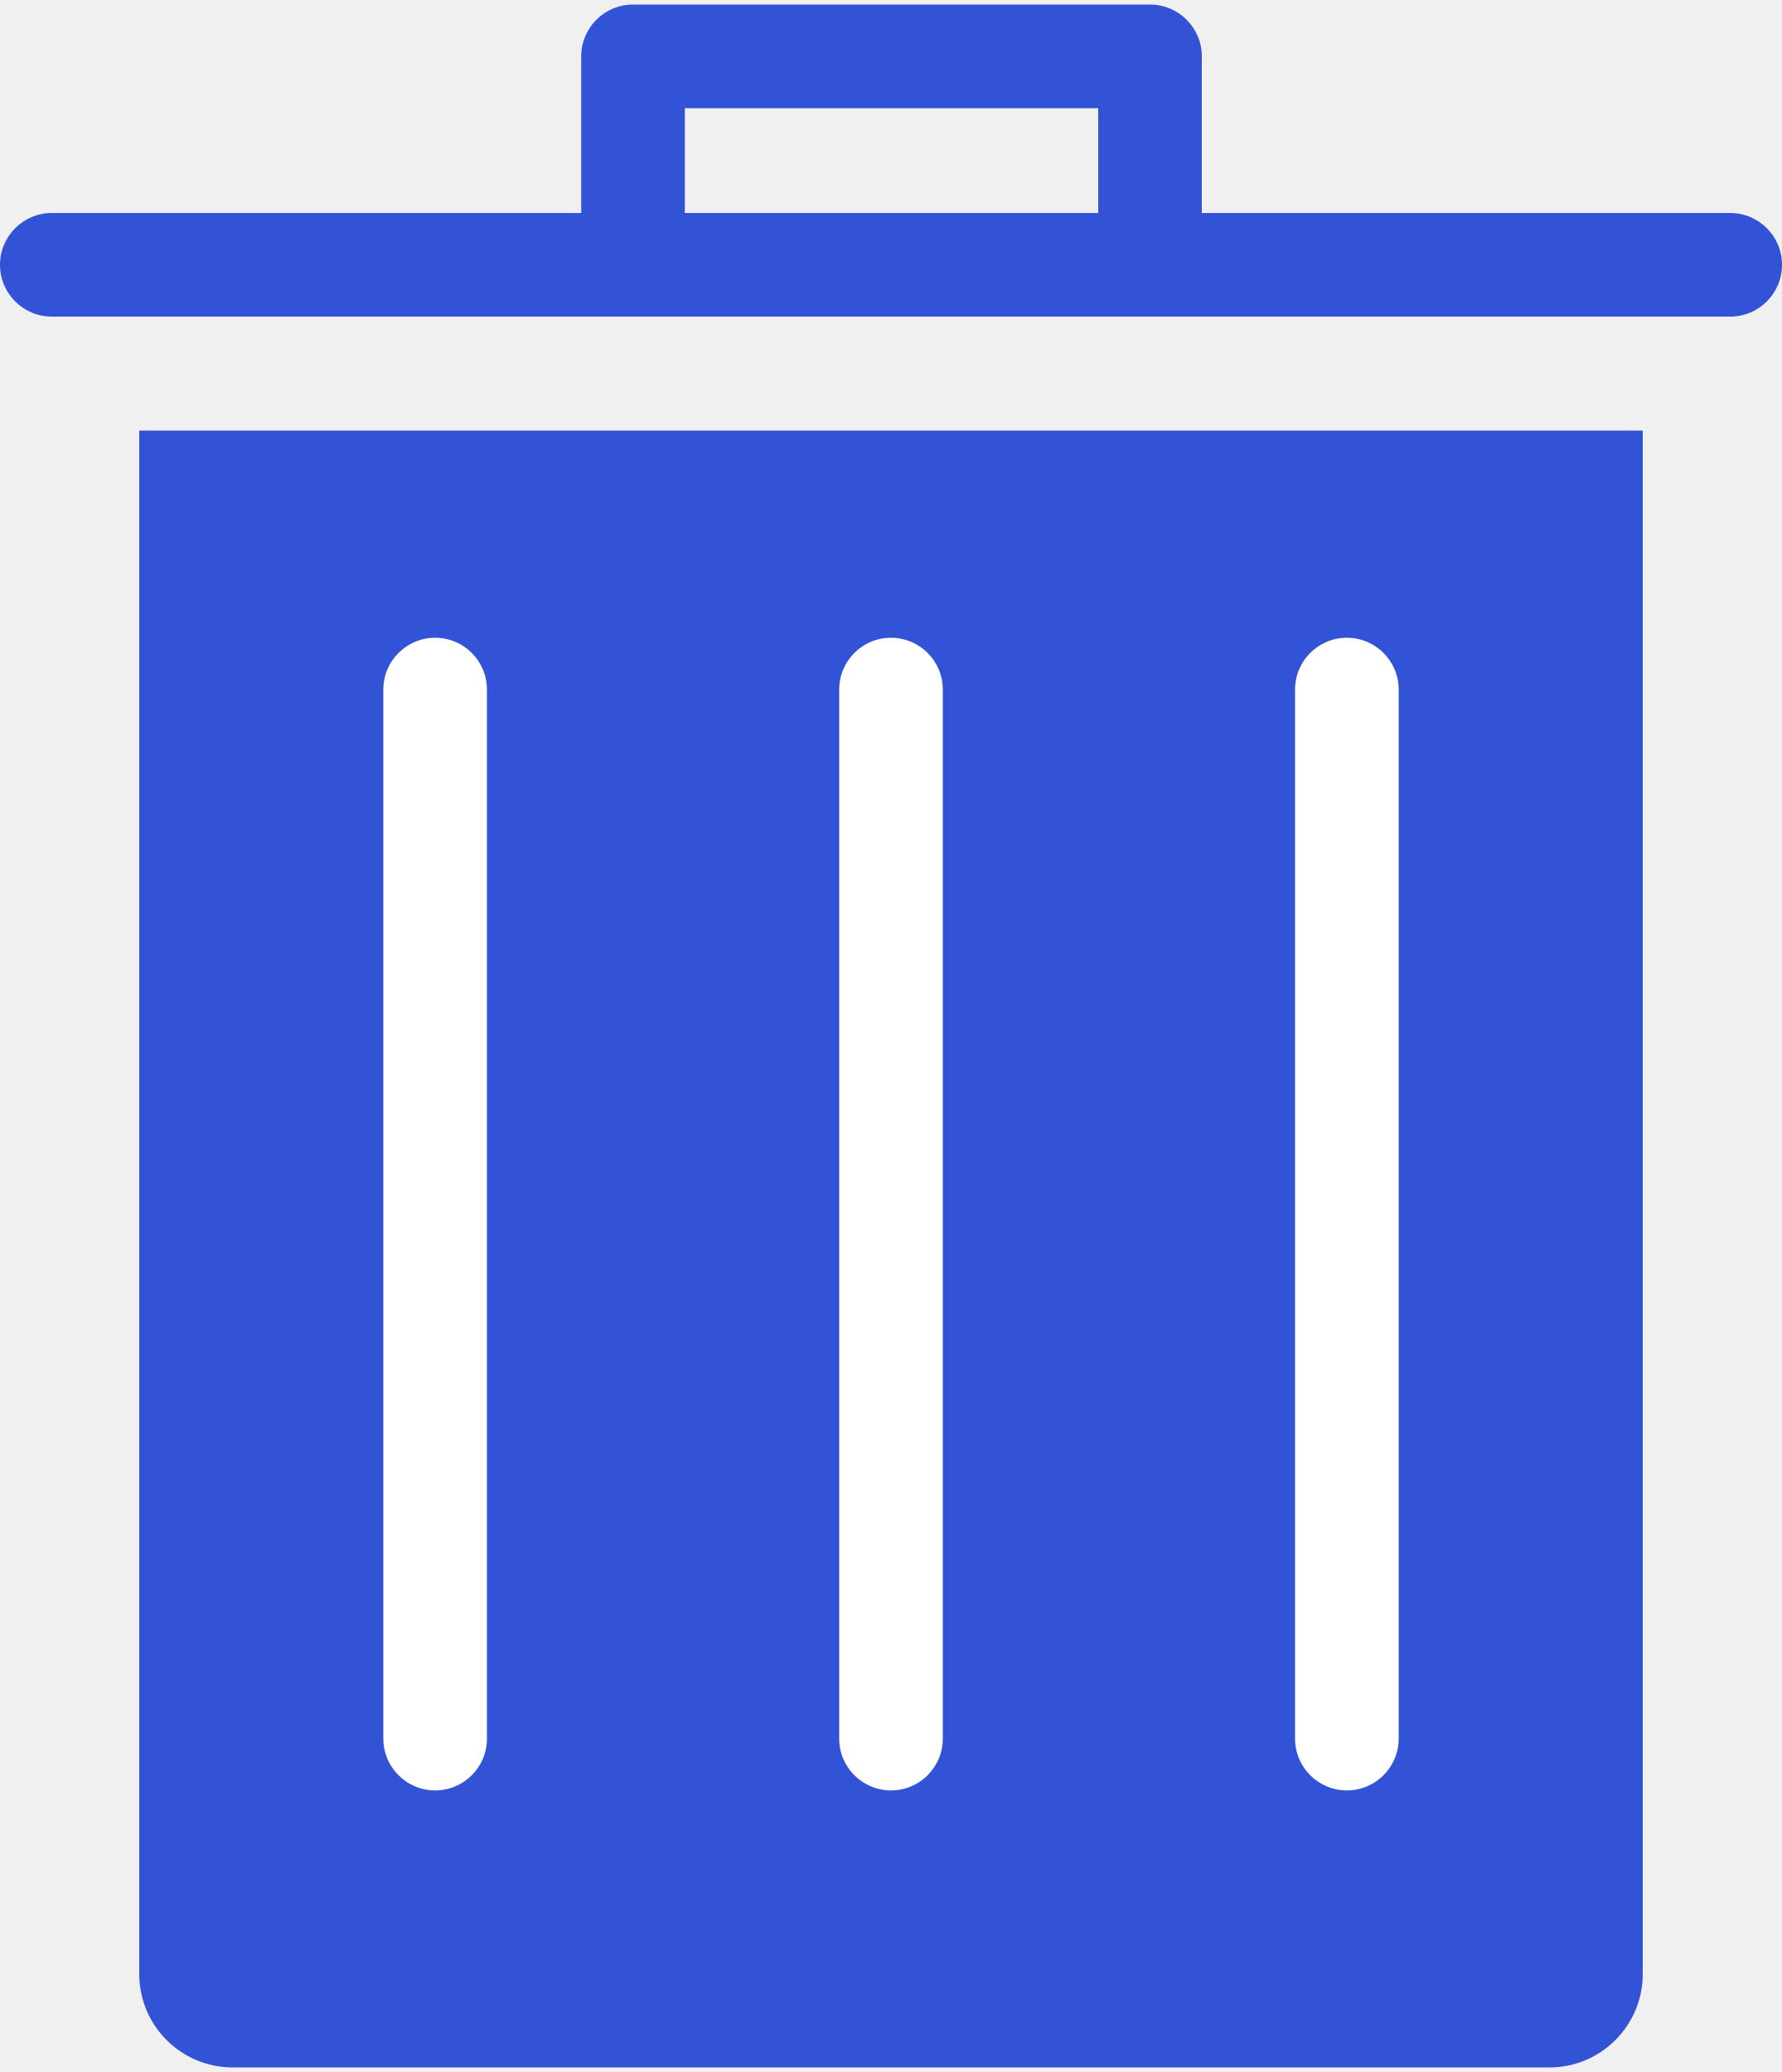
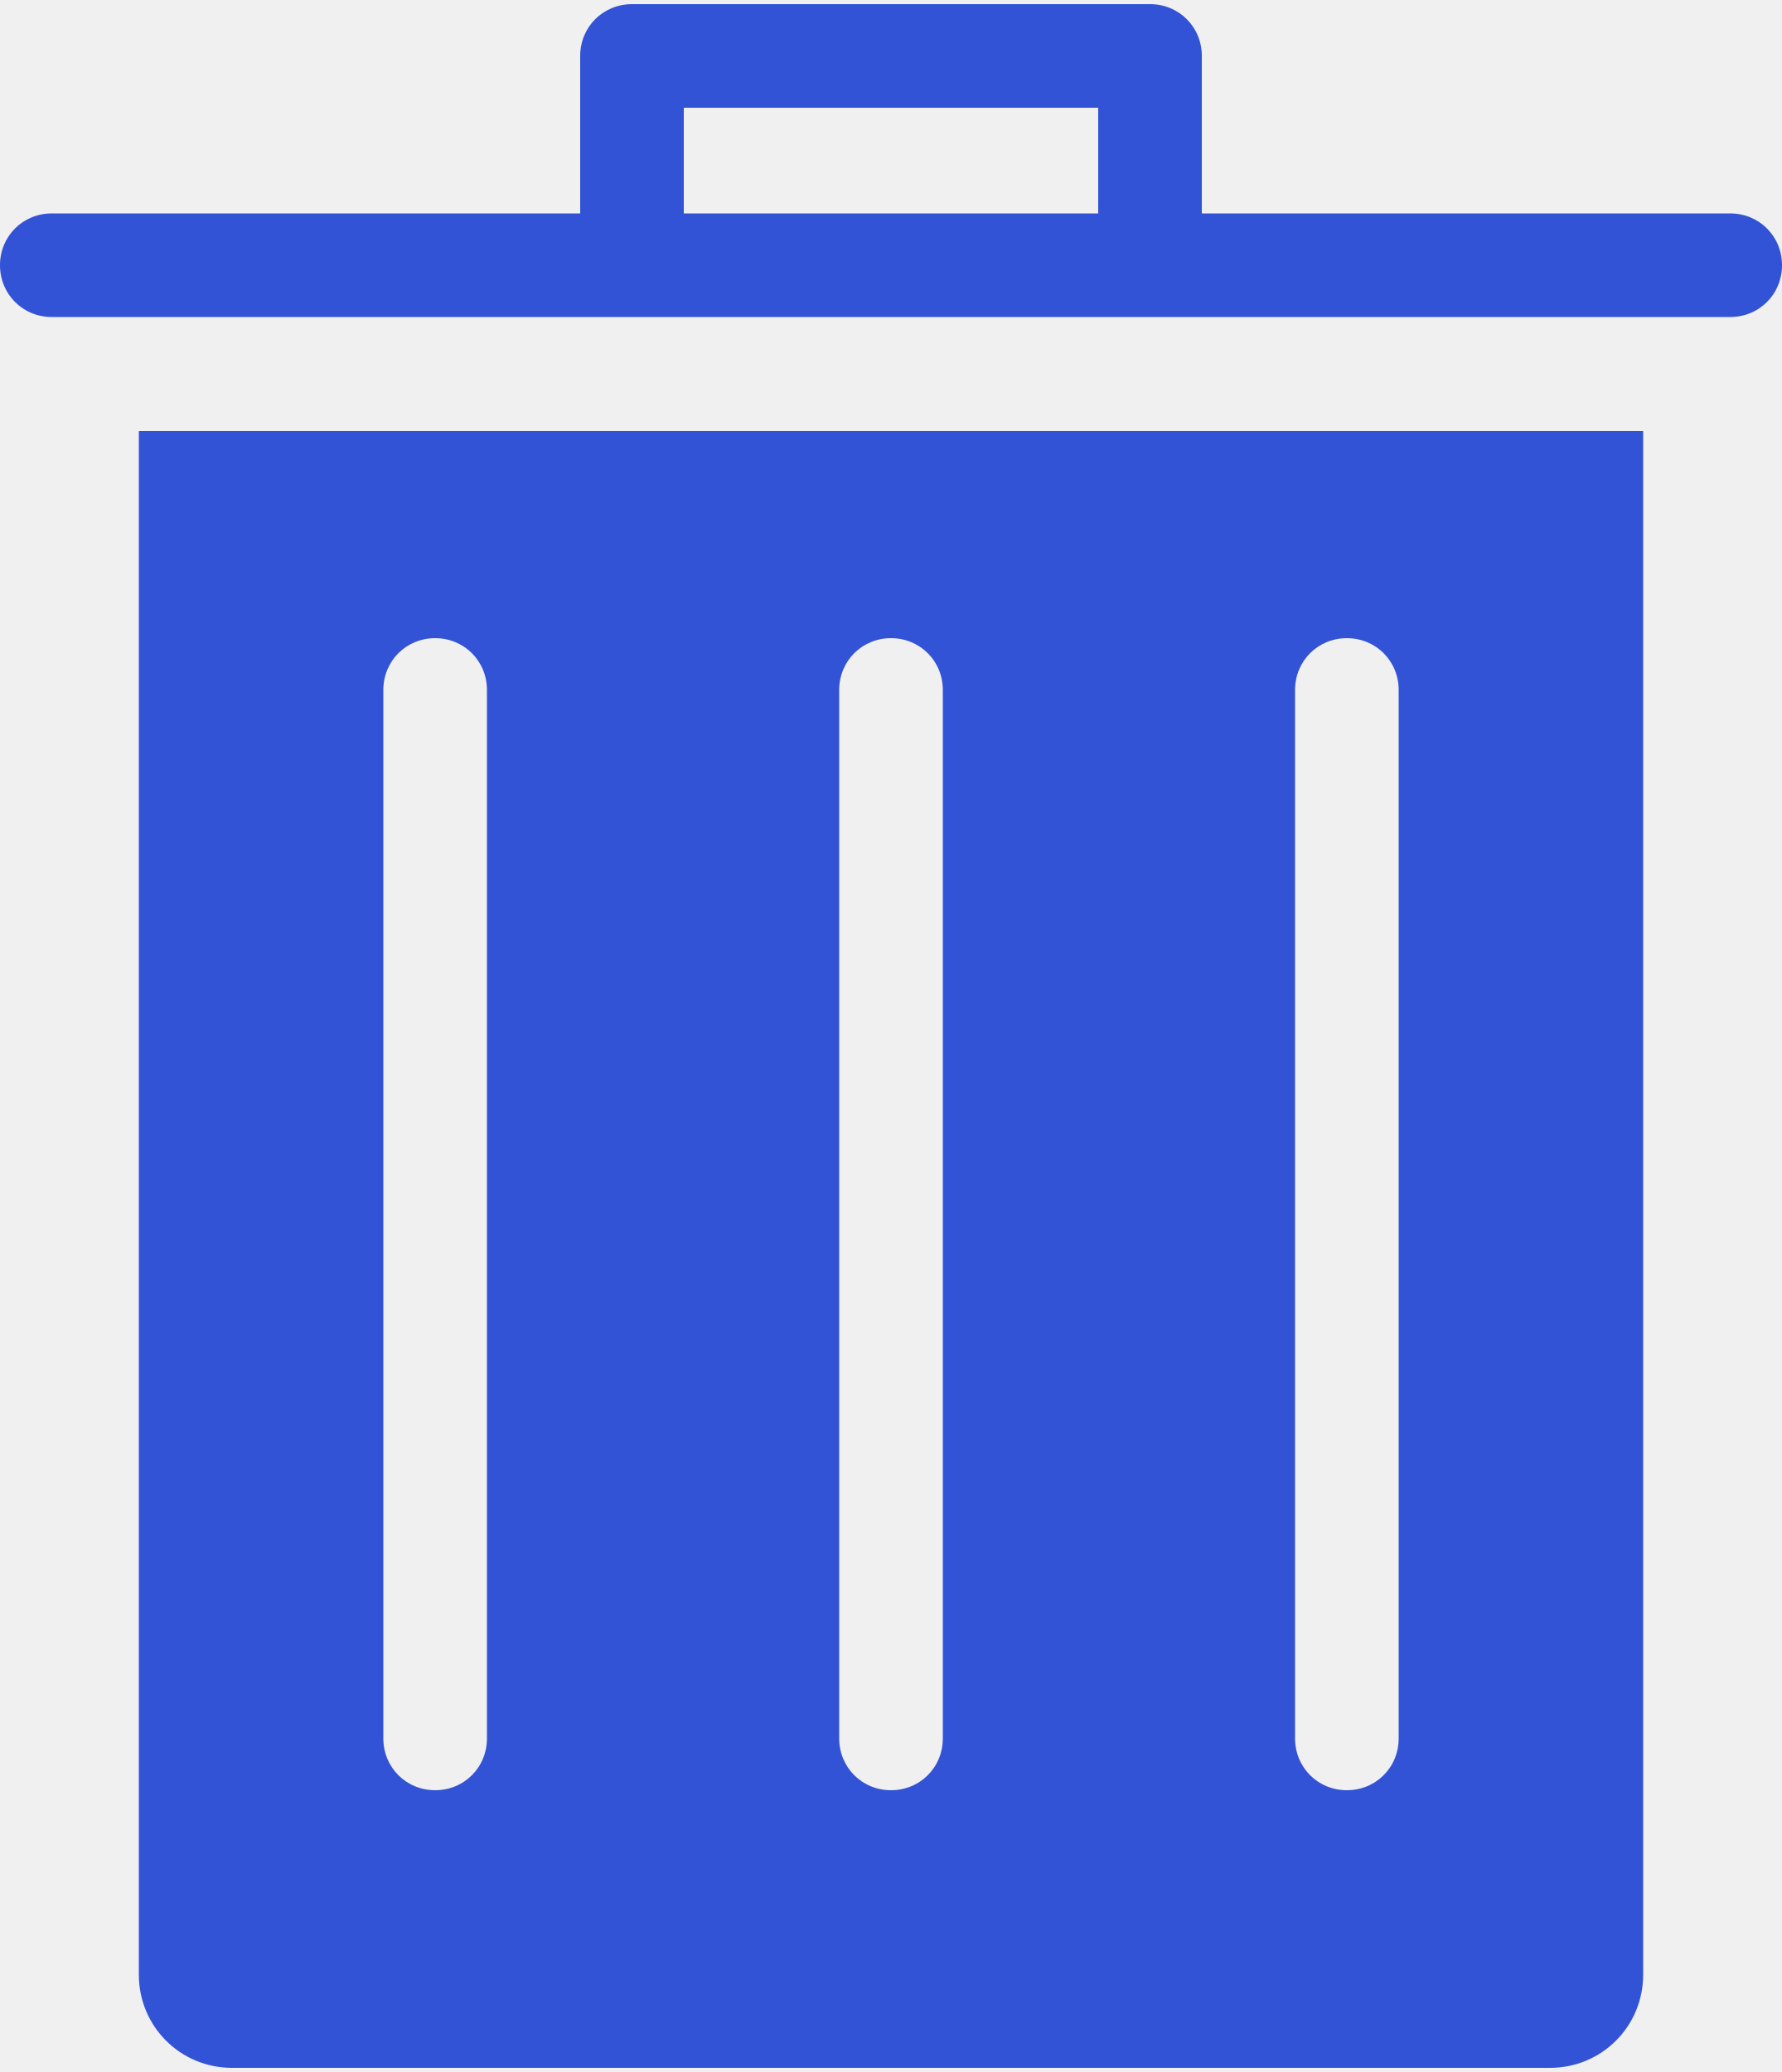
- <svg xmlns="http://www.w3.org/2000/svg" id="Calque_1" data-name="Calque 1" viewBox="0 0 86 100">
-   <defs>
-     <style>.cls-1{fill:#3353d7;}.cls-2{fill:#fff;}</style>
-   </defs>
-   <path class="cls-1" d="M6.72,20.78v74.5a4.51,4.51,0,0,0,4.5,4.5H74.78a4.51,4.51,0,0,0,4.5-4.5V20.78Z" />
-   <path class="cls-1" d="M83.5,10.28H58V2.72a2.5,2.5,0,0,0-2.5-2.5H30.55a2.5,2.5,0,0,0-2.5,2.5v7.56H2.5a2.5,2.5,0,0,0,0,5h81a2.5,2.5,0,0,0,0-5ZM33.05,5.22H53v5.06H33.05Z" />
-   <path class="cls-2" d="M21,86.41a2.5,2.5,0,0,1-2.5-2.5V33.28a2.5,2.5,0,0,1,5,0V83.91A2.5,2.5,0,0,1,21,86.41Z" />
-   <path class="cls-2" d="M43,86.41a2.5,2.5,0,0,1-2.5-2.5V33.28a2.5,2.5,0,0,1,5,0V83.91A2.5,2.5,0,0,1,43,86.41Z" />
-   <path class="cls-2" d="M65,86.41a2.5,2.5,0,0,1-2.5-2.5V33.28a2.5,2.5,0,0,1,5,0V83.91A2.5,2.5,0,0,1,65,86.41Z" />
+ <svg xmlns="http://www.w3.org/2000/svg" version="1.1" id="Calque_1" x="0" y="0" viewBox="0 0 86 100" style="enable-background:new 0 0 86 100" xml:space="preserve">
+   <style>.st0{fill:#3353d7}</style>
+   <path class="st0" d="M83.5 10.3H58V2.7C58 1.3 56.9.2 55.5.2h-25C29.1.2 28 1.3 28 2.7v7.6H2.5c-1.4 0-2.5 1.1-2.5 2.5s1.1 2.5 2.5 2.5h81c1.4 0 2.5-1.1 2.5-2.5s-1.1-2.5-2.5-2.5zM33 5.2h20v5.1H33V5.2zM6.7 20.8v74.5c0 2.5 2 4.5 4.5 4.5h63.6c2.5 0 4.5-2 4.5-4.5V20.8H6.7zm16.8 63.1c0 1.4-1.1 2.5-2.5 2.5s-2.5-1.1-2.5-2.5V33.3c0-1.4 1.1-2.5 2.5-2.5s2.5 1.1 2.5 2.5v50.6zm22 0c0 1.4-1.1 2.5-2.5 2.5s-2.5-1.1-2.5-2.5V33.3c0-1.4 1.1-2.5 2.5-2.5s2.5 1.1 2.5 2.5v50.6zm22 0c0 1.4-1.1 2.5-2.5 2.5s-2.5-1.1-2.5-2.5V33.3c0-1.4 1.1-2.5 2.5-2.5s2.5 1.1 2.5 2.5v50.6z" />
</svg>
